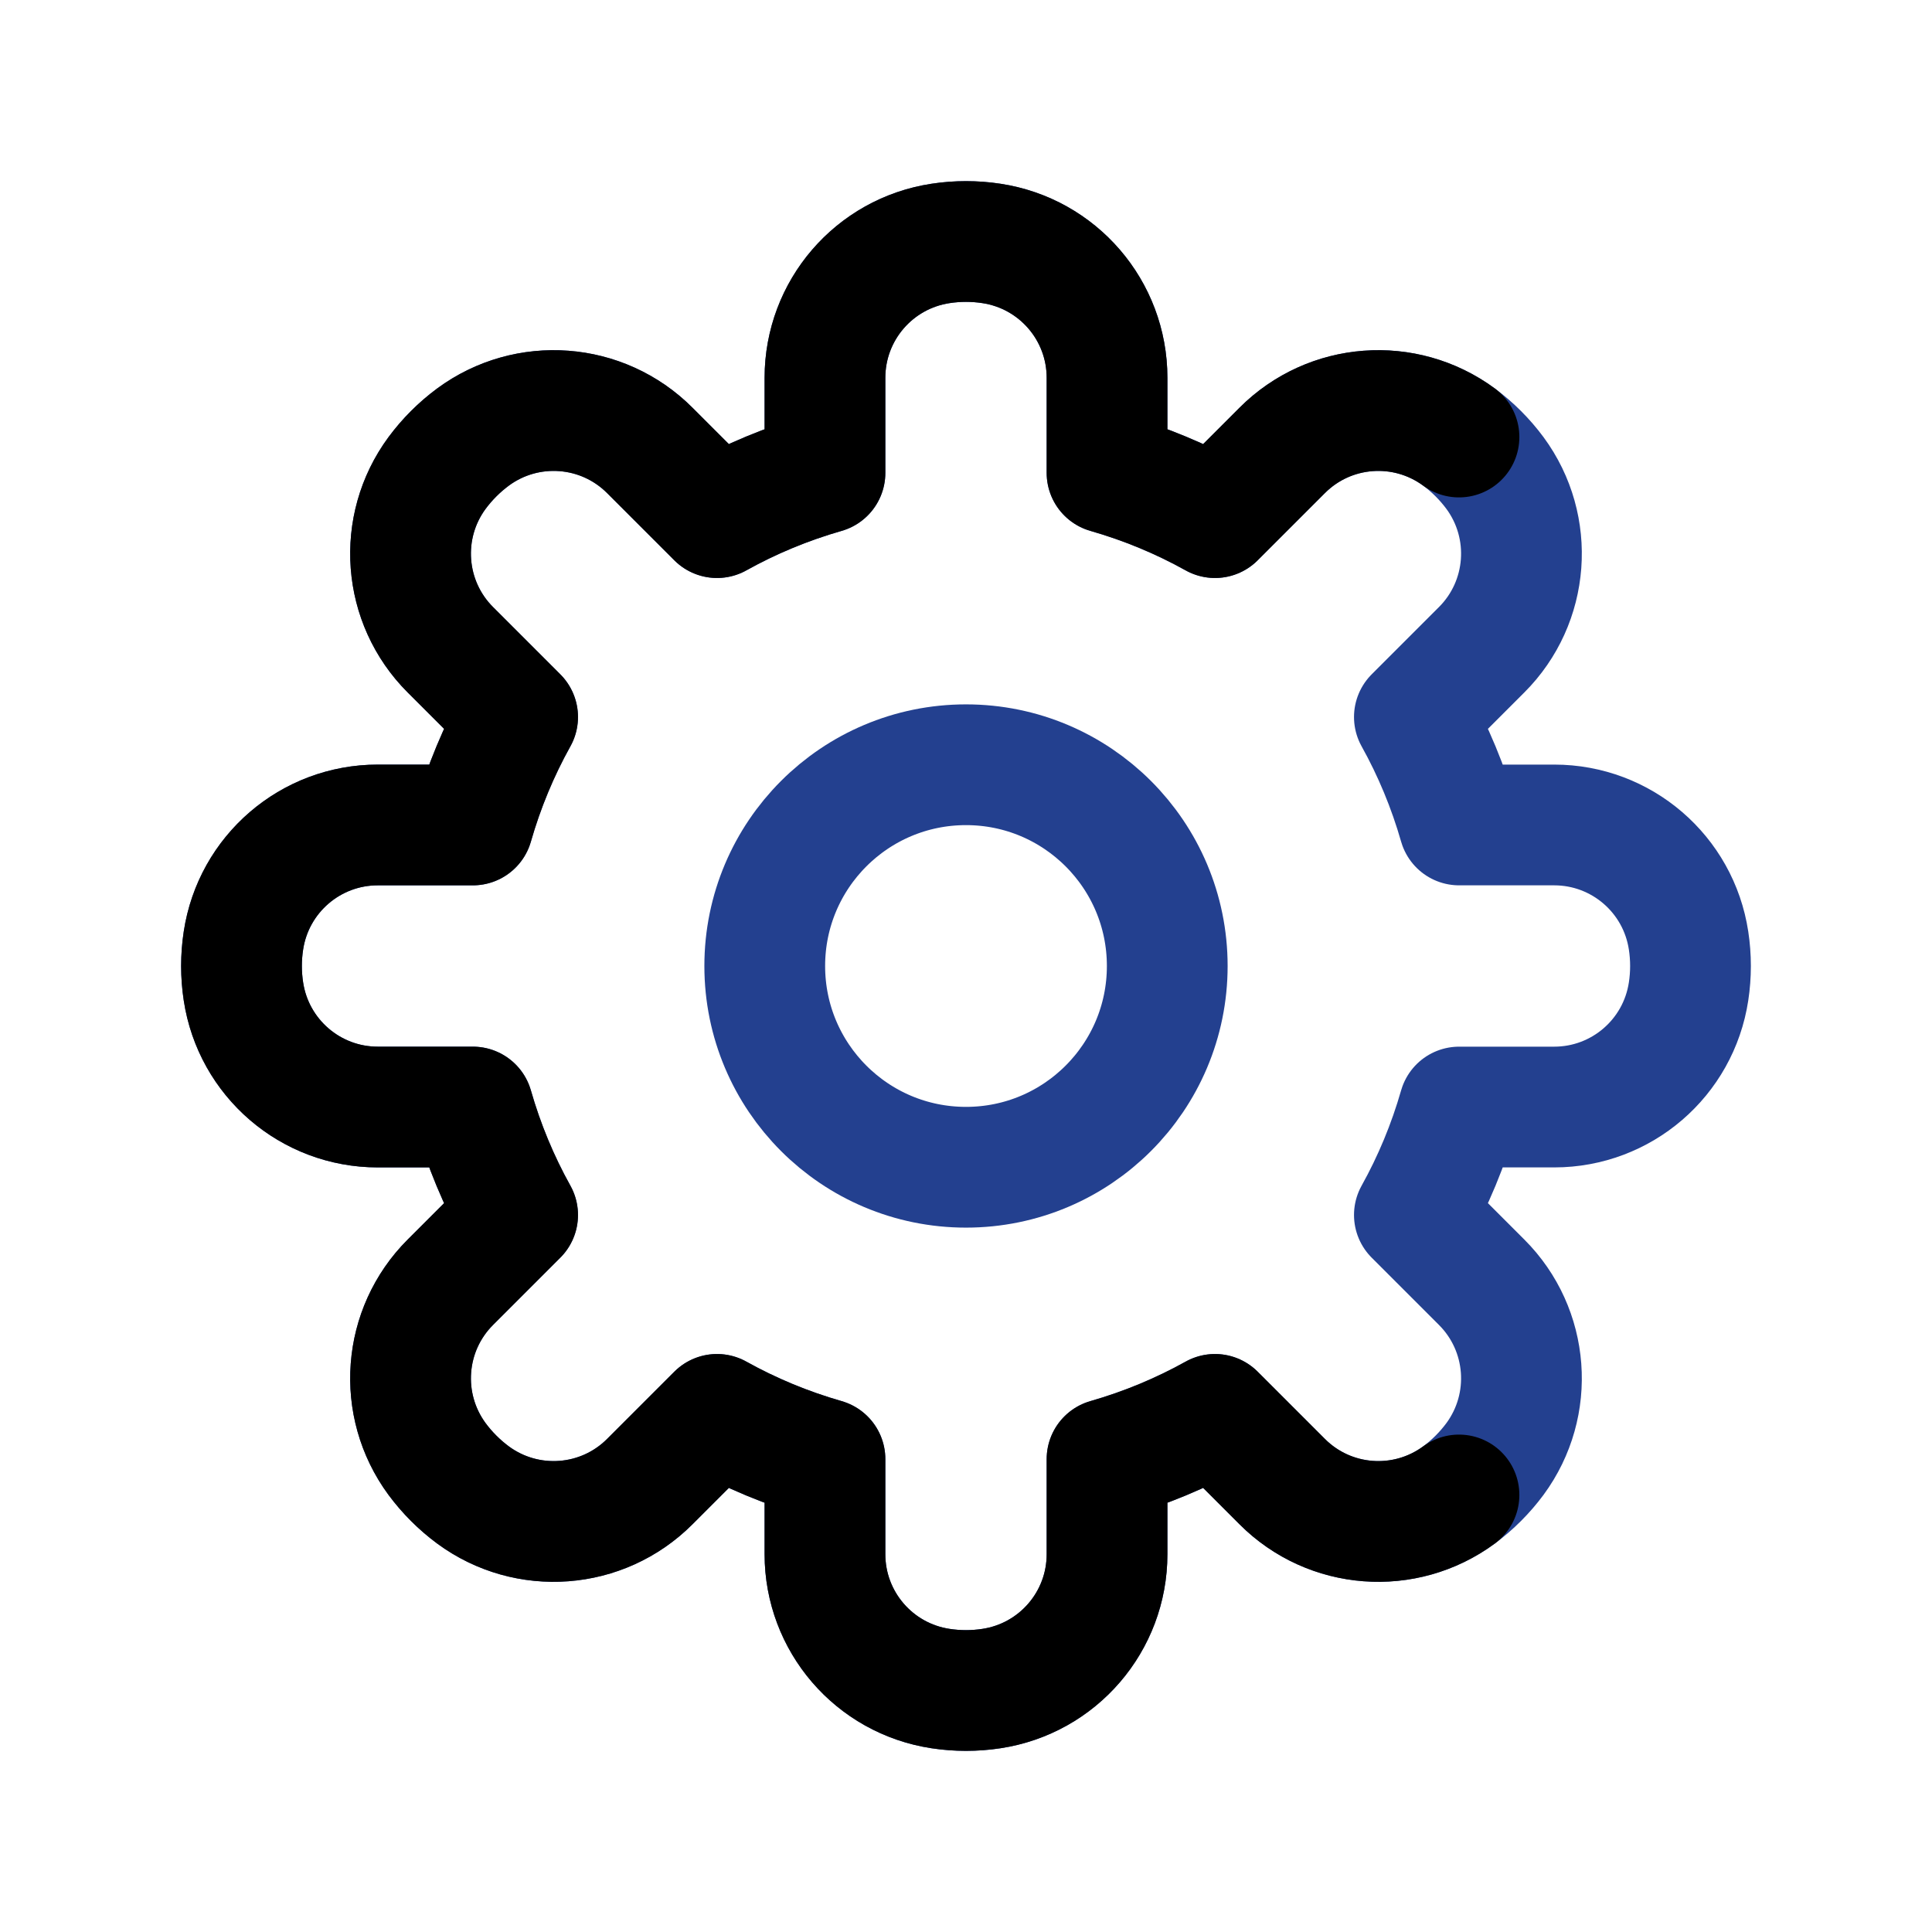
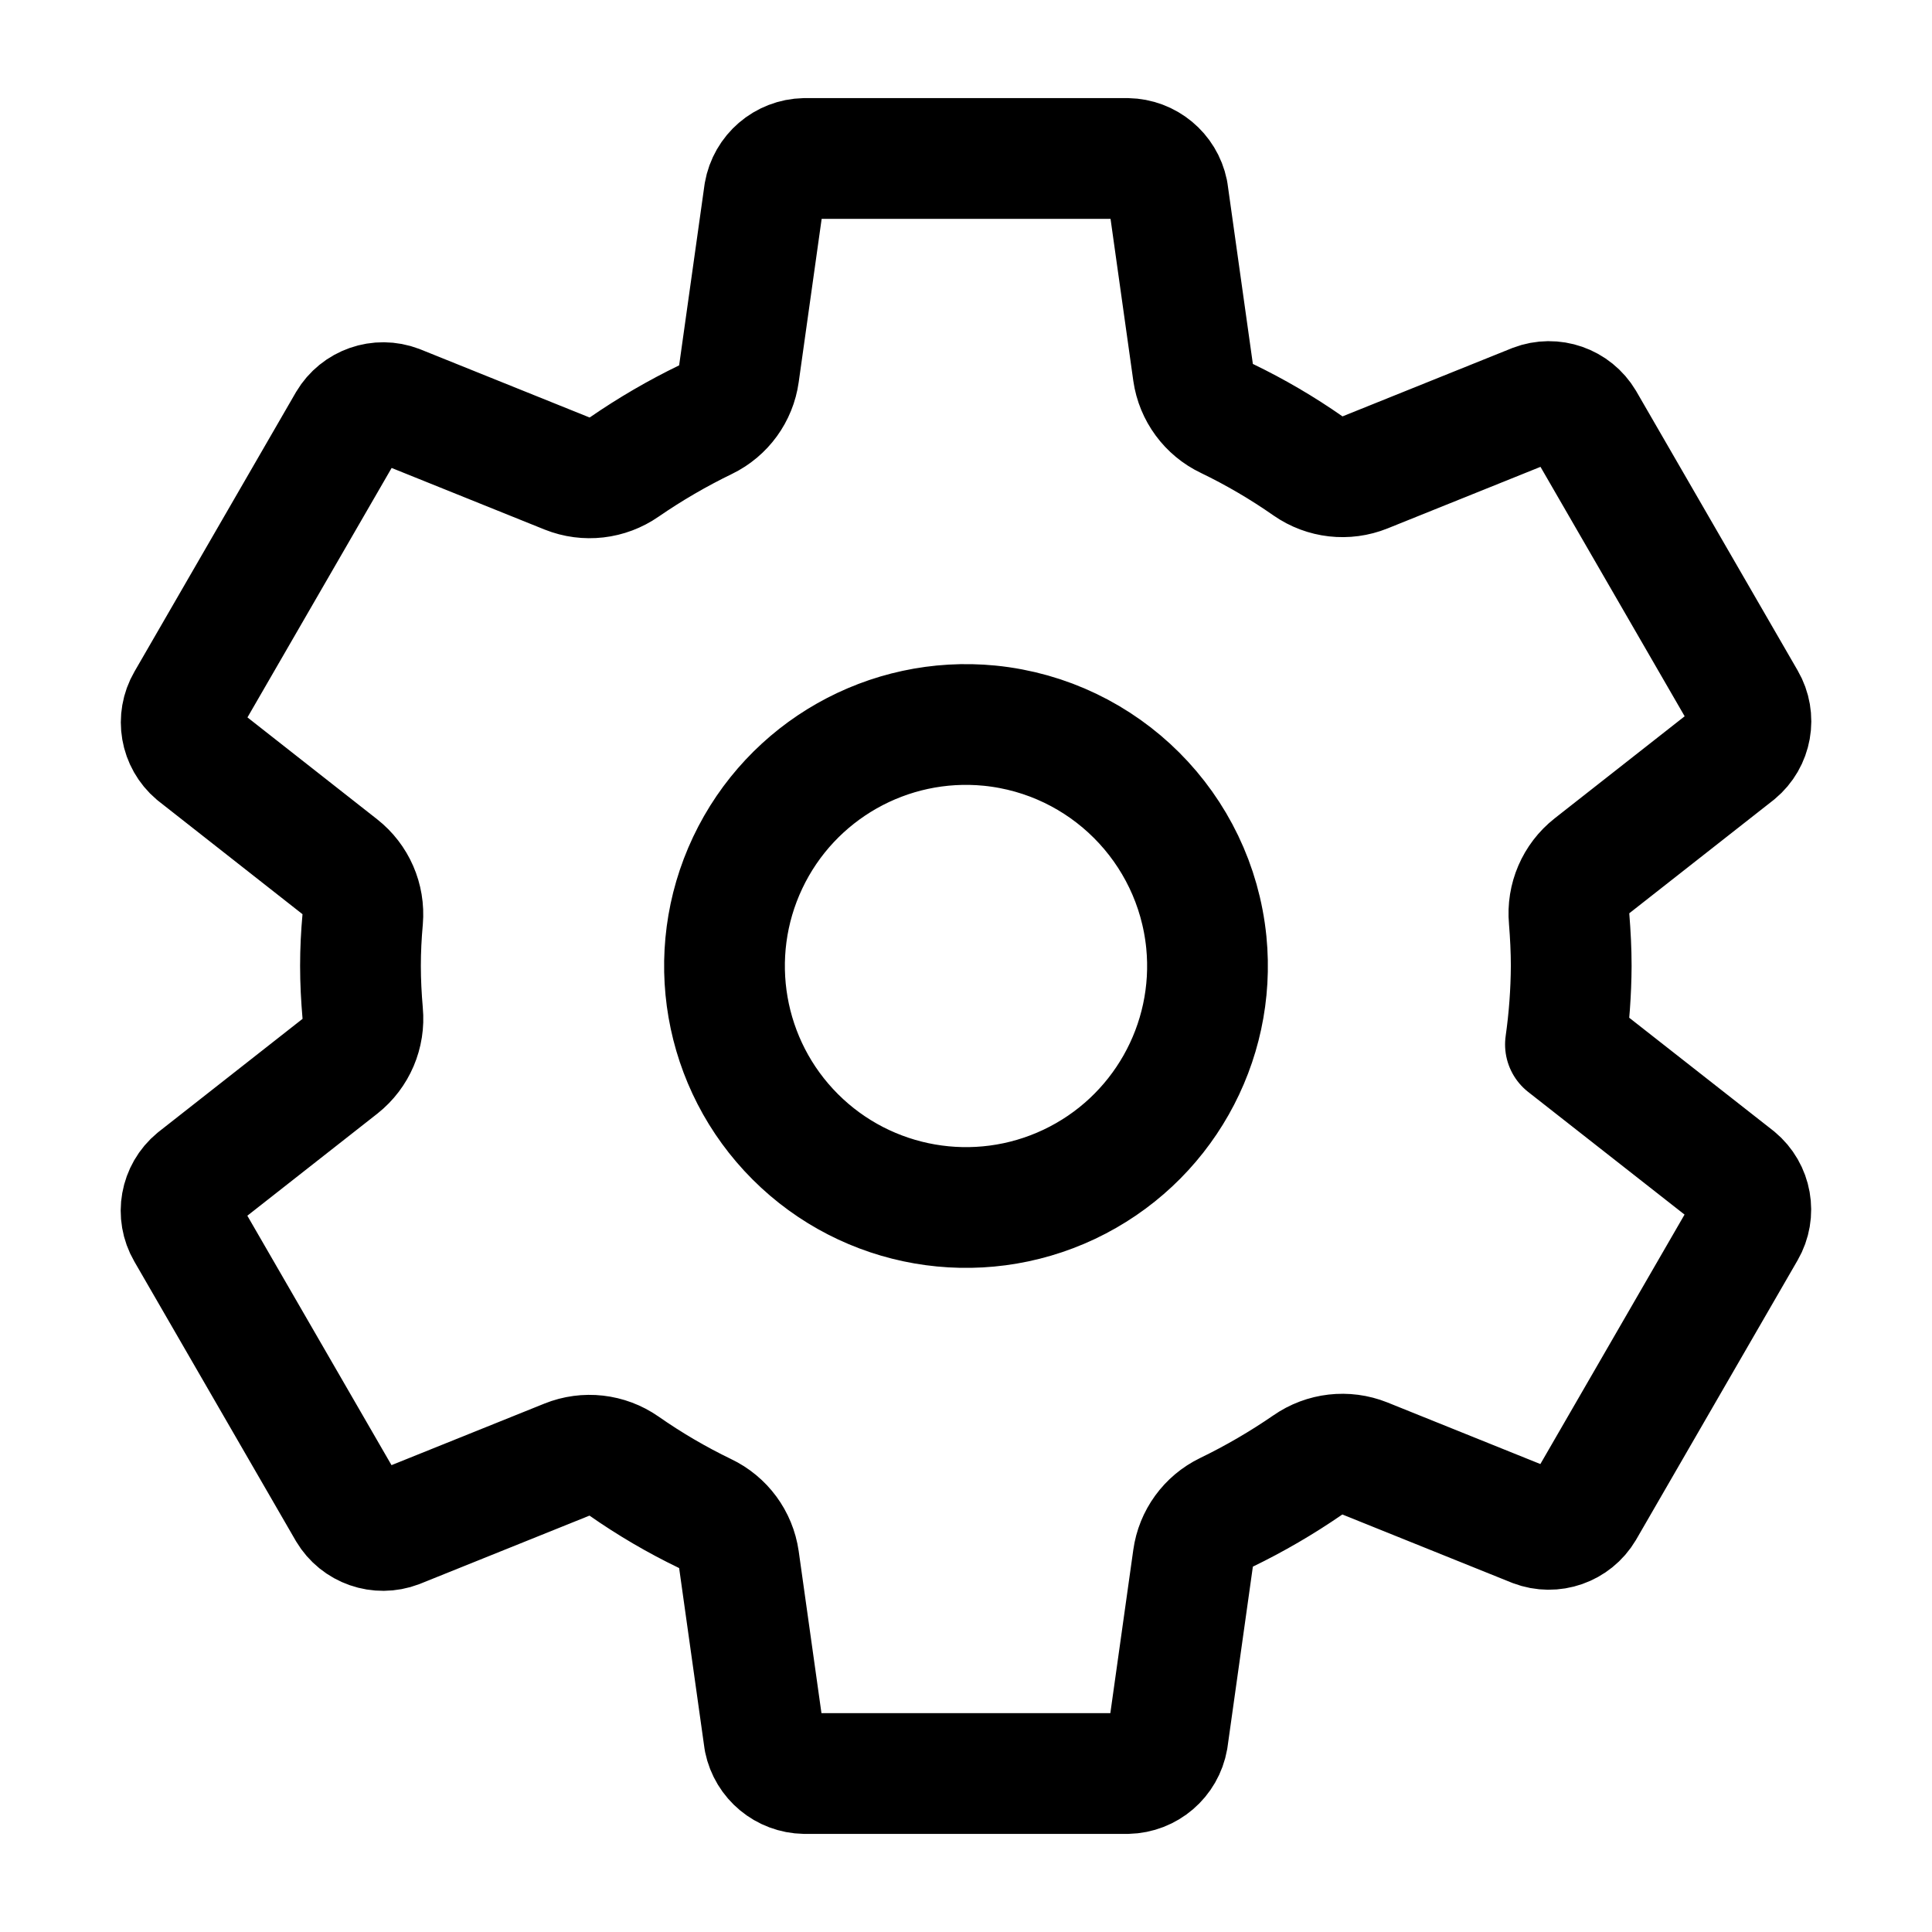
- <svg xmlns="http://www.w3.org/2000/svg" width="24" height="24" viewBox="0 0 24 24" fill="none">
-   <path d="M13.752 4.693C13.752 3.858 13.142 3.149 12.316 3.024C12.107 2.992 11.893 2.992 11.684 3.024C10.858 3.149 10.248 3.858 10.248 4.693V5.874C9.777 6.009 9.327 6.196 8.907 6.43L8.072 5.595C7.482 5.004 6.548 4.934 5.876 5.429C5.706 5.555 5.555 5.706 5.429 5.876C4.934 6.548 5.004 7.482 5.595 8.072L6.43 8.907C6.196 9.327 6.009 9.777 5.874 10.248H4.693C3.858 10.248 3.149 10.858 3.024 11.684C2.992 11.893 2.992 12.107 3.024 12.316C3.149 13.142 3.858 13.752 4.693 13.752H5.874C6.009 14.223 6.196 14.673 6.43 15.093L5.595 15.928C5.004 16.518 4.934 17.451 5.429 18.124C5.555 18.294 5.706 18.445 5.876 18.571C6.548 19.066 7.482 18.996 8.072 18.405L8.907 17.57C9.327 17.804 9.777 17.991 10.248 18.126V19.307C10.248 20.142 10.858 20.851 11.684 20.976C11.893 21.008 12.107 21.008 12.316 20.976C13.142 20.851 13.752 20.142 13.752 19.307V18.126C14.223 17.991 14.673 17.804 15.093 17.57L15.928 18.405C16.518 18.996 17.451 19.066 18.124 18.571C18.294 18.445 18.445 18.294 18.571 18.124C19.066 17.451 18.996 16.518 18.405 15.928L17.57 15.093C17.804 14.673 17.991 14.223 18.126 13.752H19.307C20.142 13.752 20.851 13.142 20.976 12.316C21.008 12.107 21.008 11.893 20.976 11.684C20.851 10.858 20.142 10.248 19.307 10.248H18.126C17.991 9.777 17.804 9.327 17.57 8.907L18.405 8.072C18.996 7.482 19.066 6.548 18.571 5.876C18.445 5.706 18.294 5.555 18.124 5.429C17.451 4.934 16.518 5.004 15.928 5.595L15.093 6.43C14.673 6.196 14.223 6.009 13.752 5.874V4.693Z" stroke="#23408F" stroke-width="1.5" stroke-linecap="round" stroke-linejoin="round" />
-   <path d="M18.124 18.571C17.451 19.066 16.518 18.996 15.928 18.405L15.093 17.57C14.673 17.804 14.223 17.991 13.752 18.126V19.307C13.752 20.142 13.142 20.851 12.316 20.976C12.107 21.008 11.893 21.008 11.684 20.976C10.858 20.851 10.248 20.142 10.248 19.307V18.126C9.777 17.991 9.327 17.804 8.907 17.57L8.072 18.405C7.482 18.996 6.548 19.066 5.876 18.571C5.706 18.445 5.555 18.294 5.429 18.124C4.934 17.451 5.004 16.518 5.595 15.928L6.43 15.093C6.196 14.673 6.009 14.223 5.874 13.752H4.693C3.858 13.752 3.149 13.142 3.024 12.316C2.992 12.107 2.992 11.893 3.024 11.684C3.149 10.858 3.858 10.248 4.693 10.248H5.874C6.009 9.777 6.196 9.327 6.43 8.907L5.595 8.072C5.004 7.482 4.934 6.548 5.429 5.876C5.555 5.706 5.706 5.555 5.876 5.429C6.548 4.934 7.482 5.004 8.072 5.595L8.907 6.43C9.327 6.196 9.777 6.009 10.248 5.874V4.693C10.248 3.858 10.858 3.149 11.684 3.024C11.893 2.992 12.107 2.992 12.316 3.024C13.142 3.149 13.752 3.858 13.752 4.693V5.874C14.223 6.009 14.673 6.196 15.093 6.43L15.928 5.595C16.518 5.004 17.451 4.934 18.124 5.429" stroke="black" stroke-width="1.5" stroke-linecap="round" stroke-linejoin="round" />
-   <path d="M9.5 12C9.5 10.619 10.619 9.5 12 9.5C13.381 9.5 14.5 10.619 14.5 12C14.5 13.381 13.381 14.5 12 14.5C10.619 14.5 9.5 13.381 9.5 12Z" stroke="#23408F" stroke-width="1.5" />
+ <svg xmlns="http://www.w3.org/2000/svg" class="ionicon" viewBox="0 0 512 512">
+   <path d="M262.29 192.31a64 64 0 1057.4 57.4 64.13 64.13 0 00-57.4-57.4zM416.39 256a154.34 154.34 0 01-1.53 20.79l45.21 35.46a10.81 10.81 0 012.45 13.75l-42.77 74a10.81 10.81 0 01-13.14 4.59l-44.9-18.08a16.11 16.11 0 00-15.17 1.75A164.48 164.48 0 01325 400.8a15.94 15.94 0 00-8.82 12.14l-6.73 47.89a11.08 11.08 0 01-10.68 9.17h-85.54a11.11 11.11 0 01-10.69-8.87l-6.72-47.82a16.07 16.07 0 00-9-12.22 155.3 155.3 0 01-21.46-12.57 16 16 0 00-15.11-1.71l-44.89 18.07a10.81 10.81 0 01-13.14-4.58l-42.77-74a10.8 10.8 0 012.45-13.75l38.21-30a16.05 16.05 0 006-14.08c-.36-4.17-.58-8.33-.58-12.5s.21-8.27.58-12.35a16 16 0 00-6.07-13.94l-38.19-30A10.81 10.81 0 0149.48 186l42.77-74a10.81 10.81 0 0113.14-4.59l44.9 18.08a16.11 16.11 0 0015.17-1.75A164.48 164.48 0 01187 111.2a15.94 15.94 0 008.82-12.14l6.73-47.89A11.08 11.08 0 01213.23 42h85.54a11.11 11.11 0 0110.69 8.87l6.72 47.82a16.07 16.07 0 009 12.22 155.3 155.3 0 0121.46 12.57 16 16 0 0015.11 1.71l44.89-18.07a10.81 10.81 0 0113.14 4.58l42.77 74a10.8 10.8 0 01-2.45 13.75l-38.21 30a16.05 16.05 0 00-6.05 14.08c.33 4.14.55 8.3.55 12.47z" fill="none" stroke="currentColor" stroke-linecap="round" stroke-linejoin="round" stroke-width="32" />
</svg>
